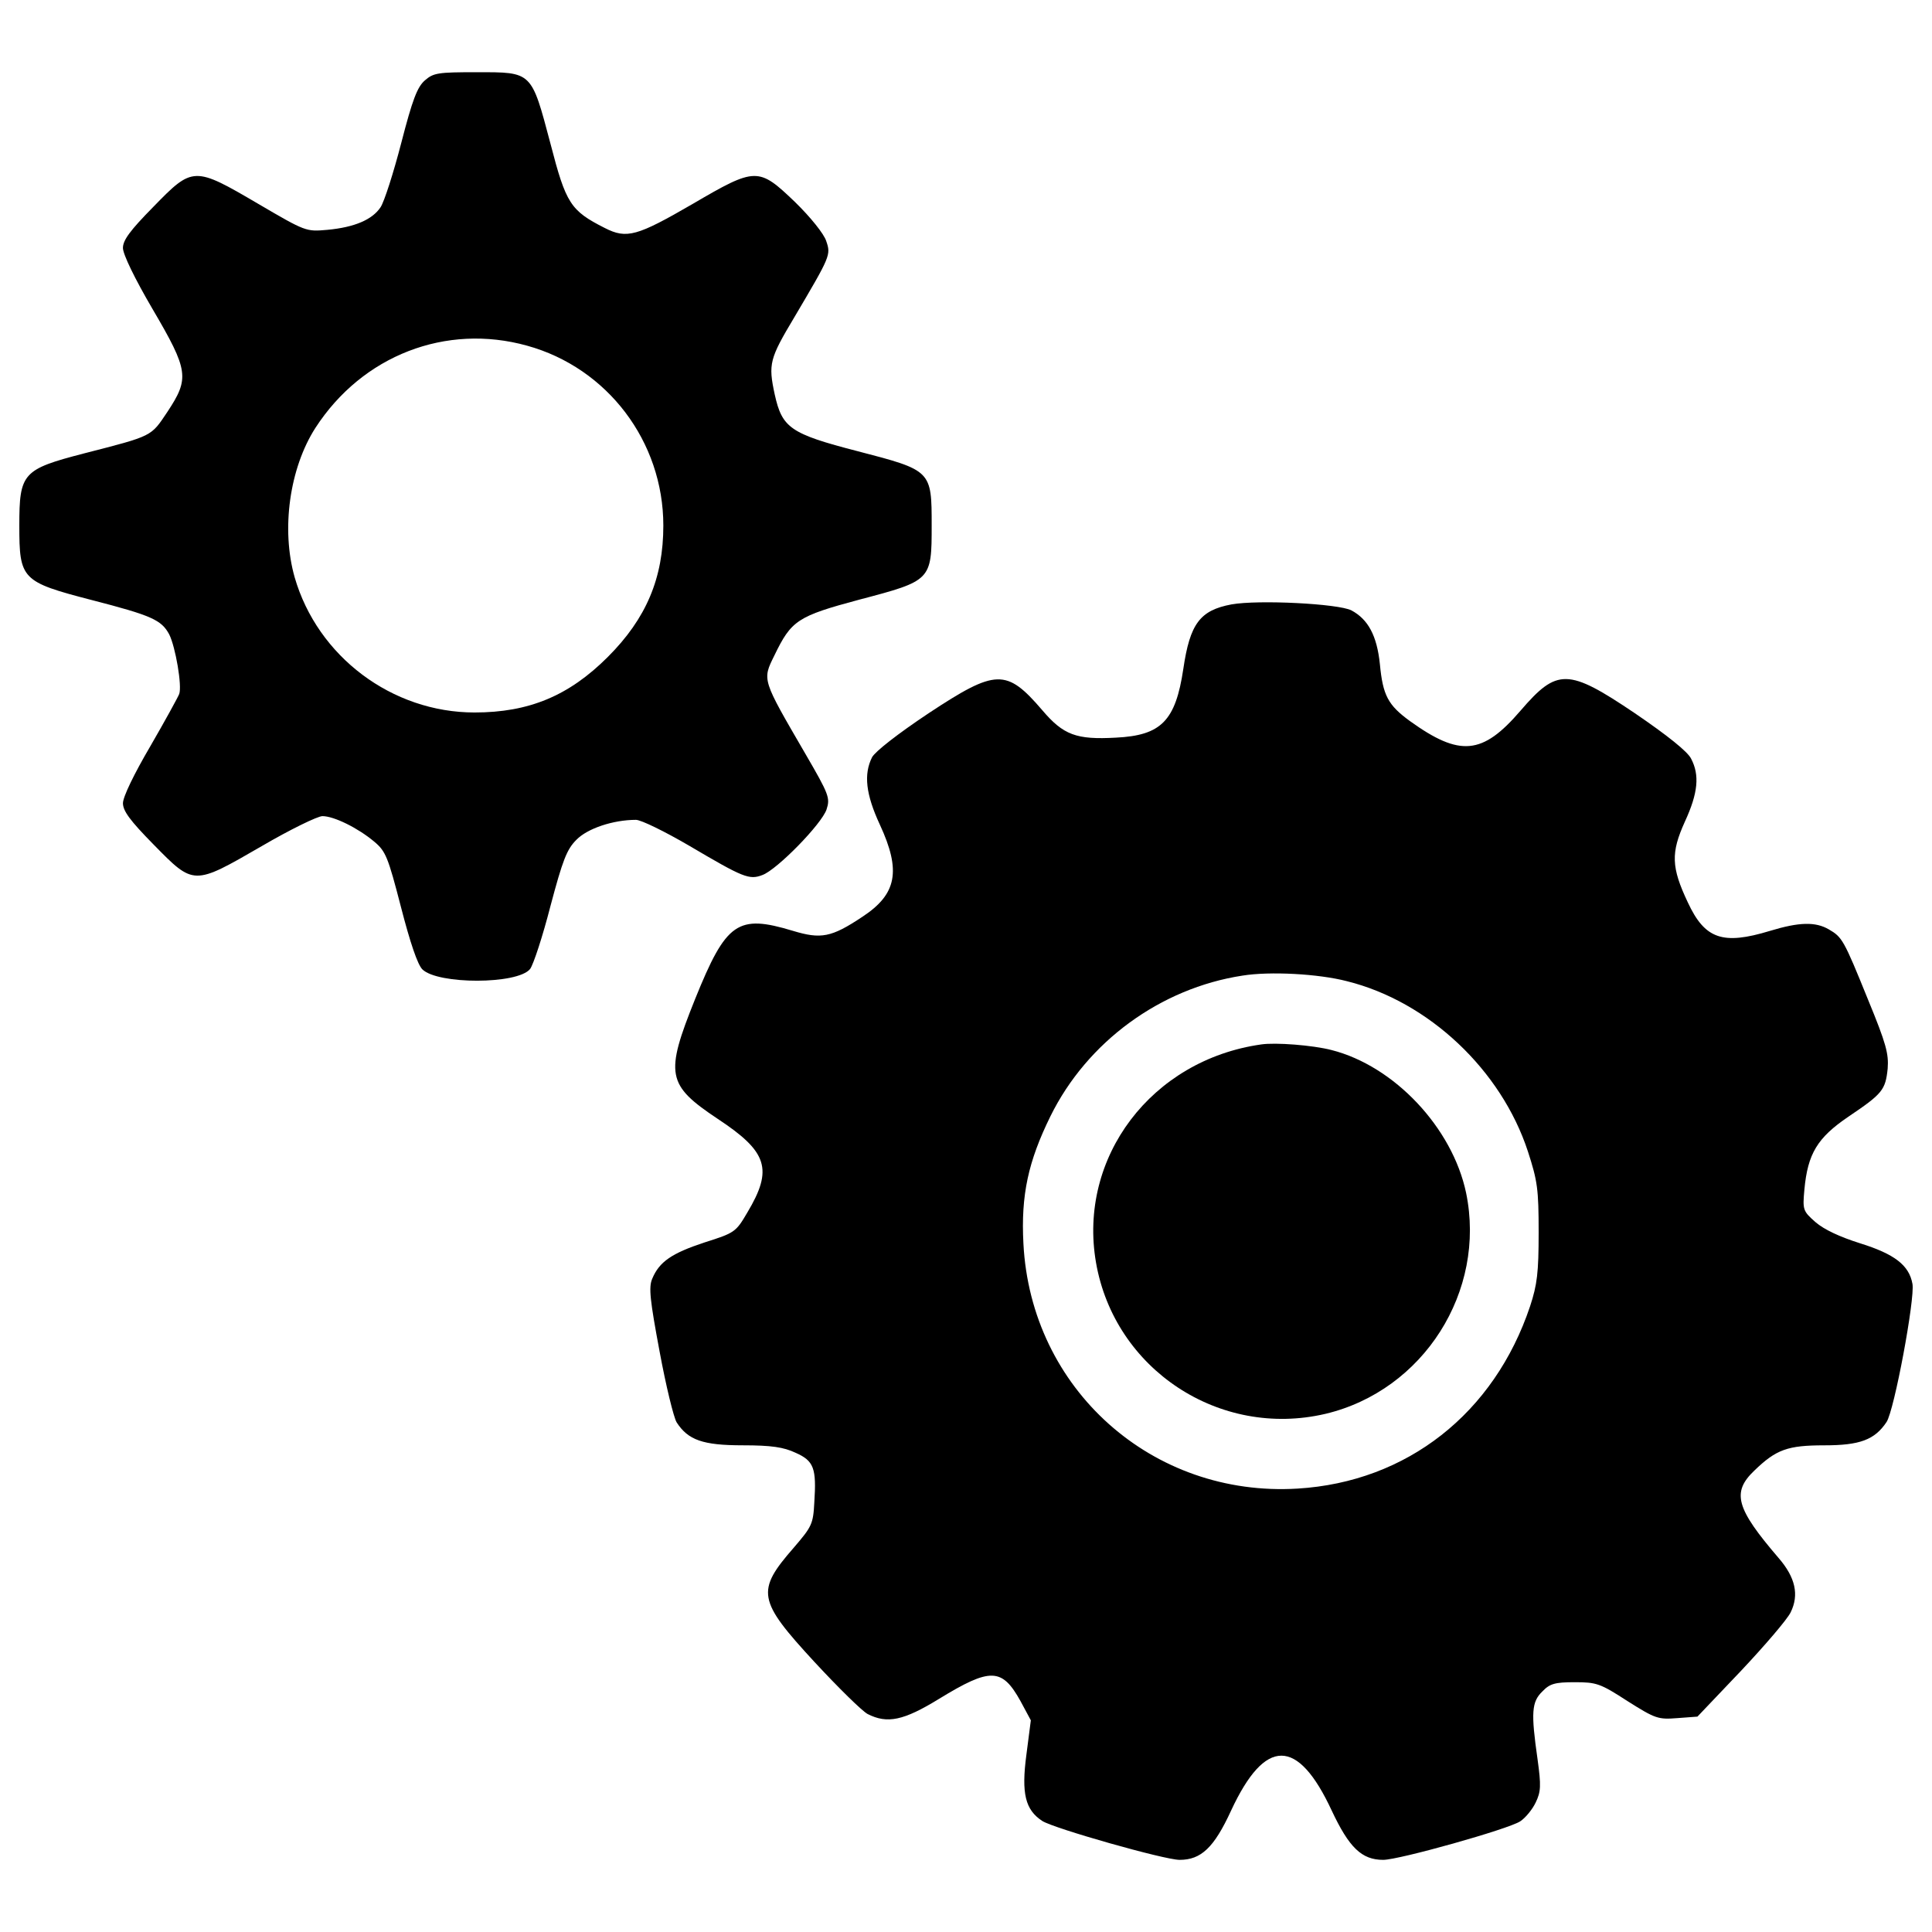
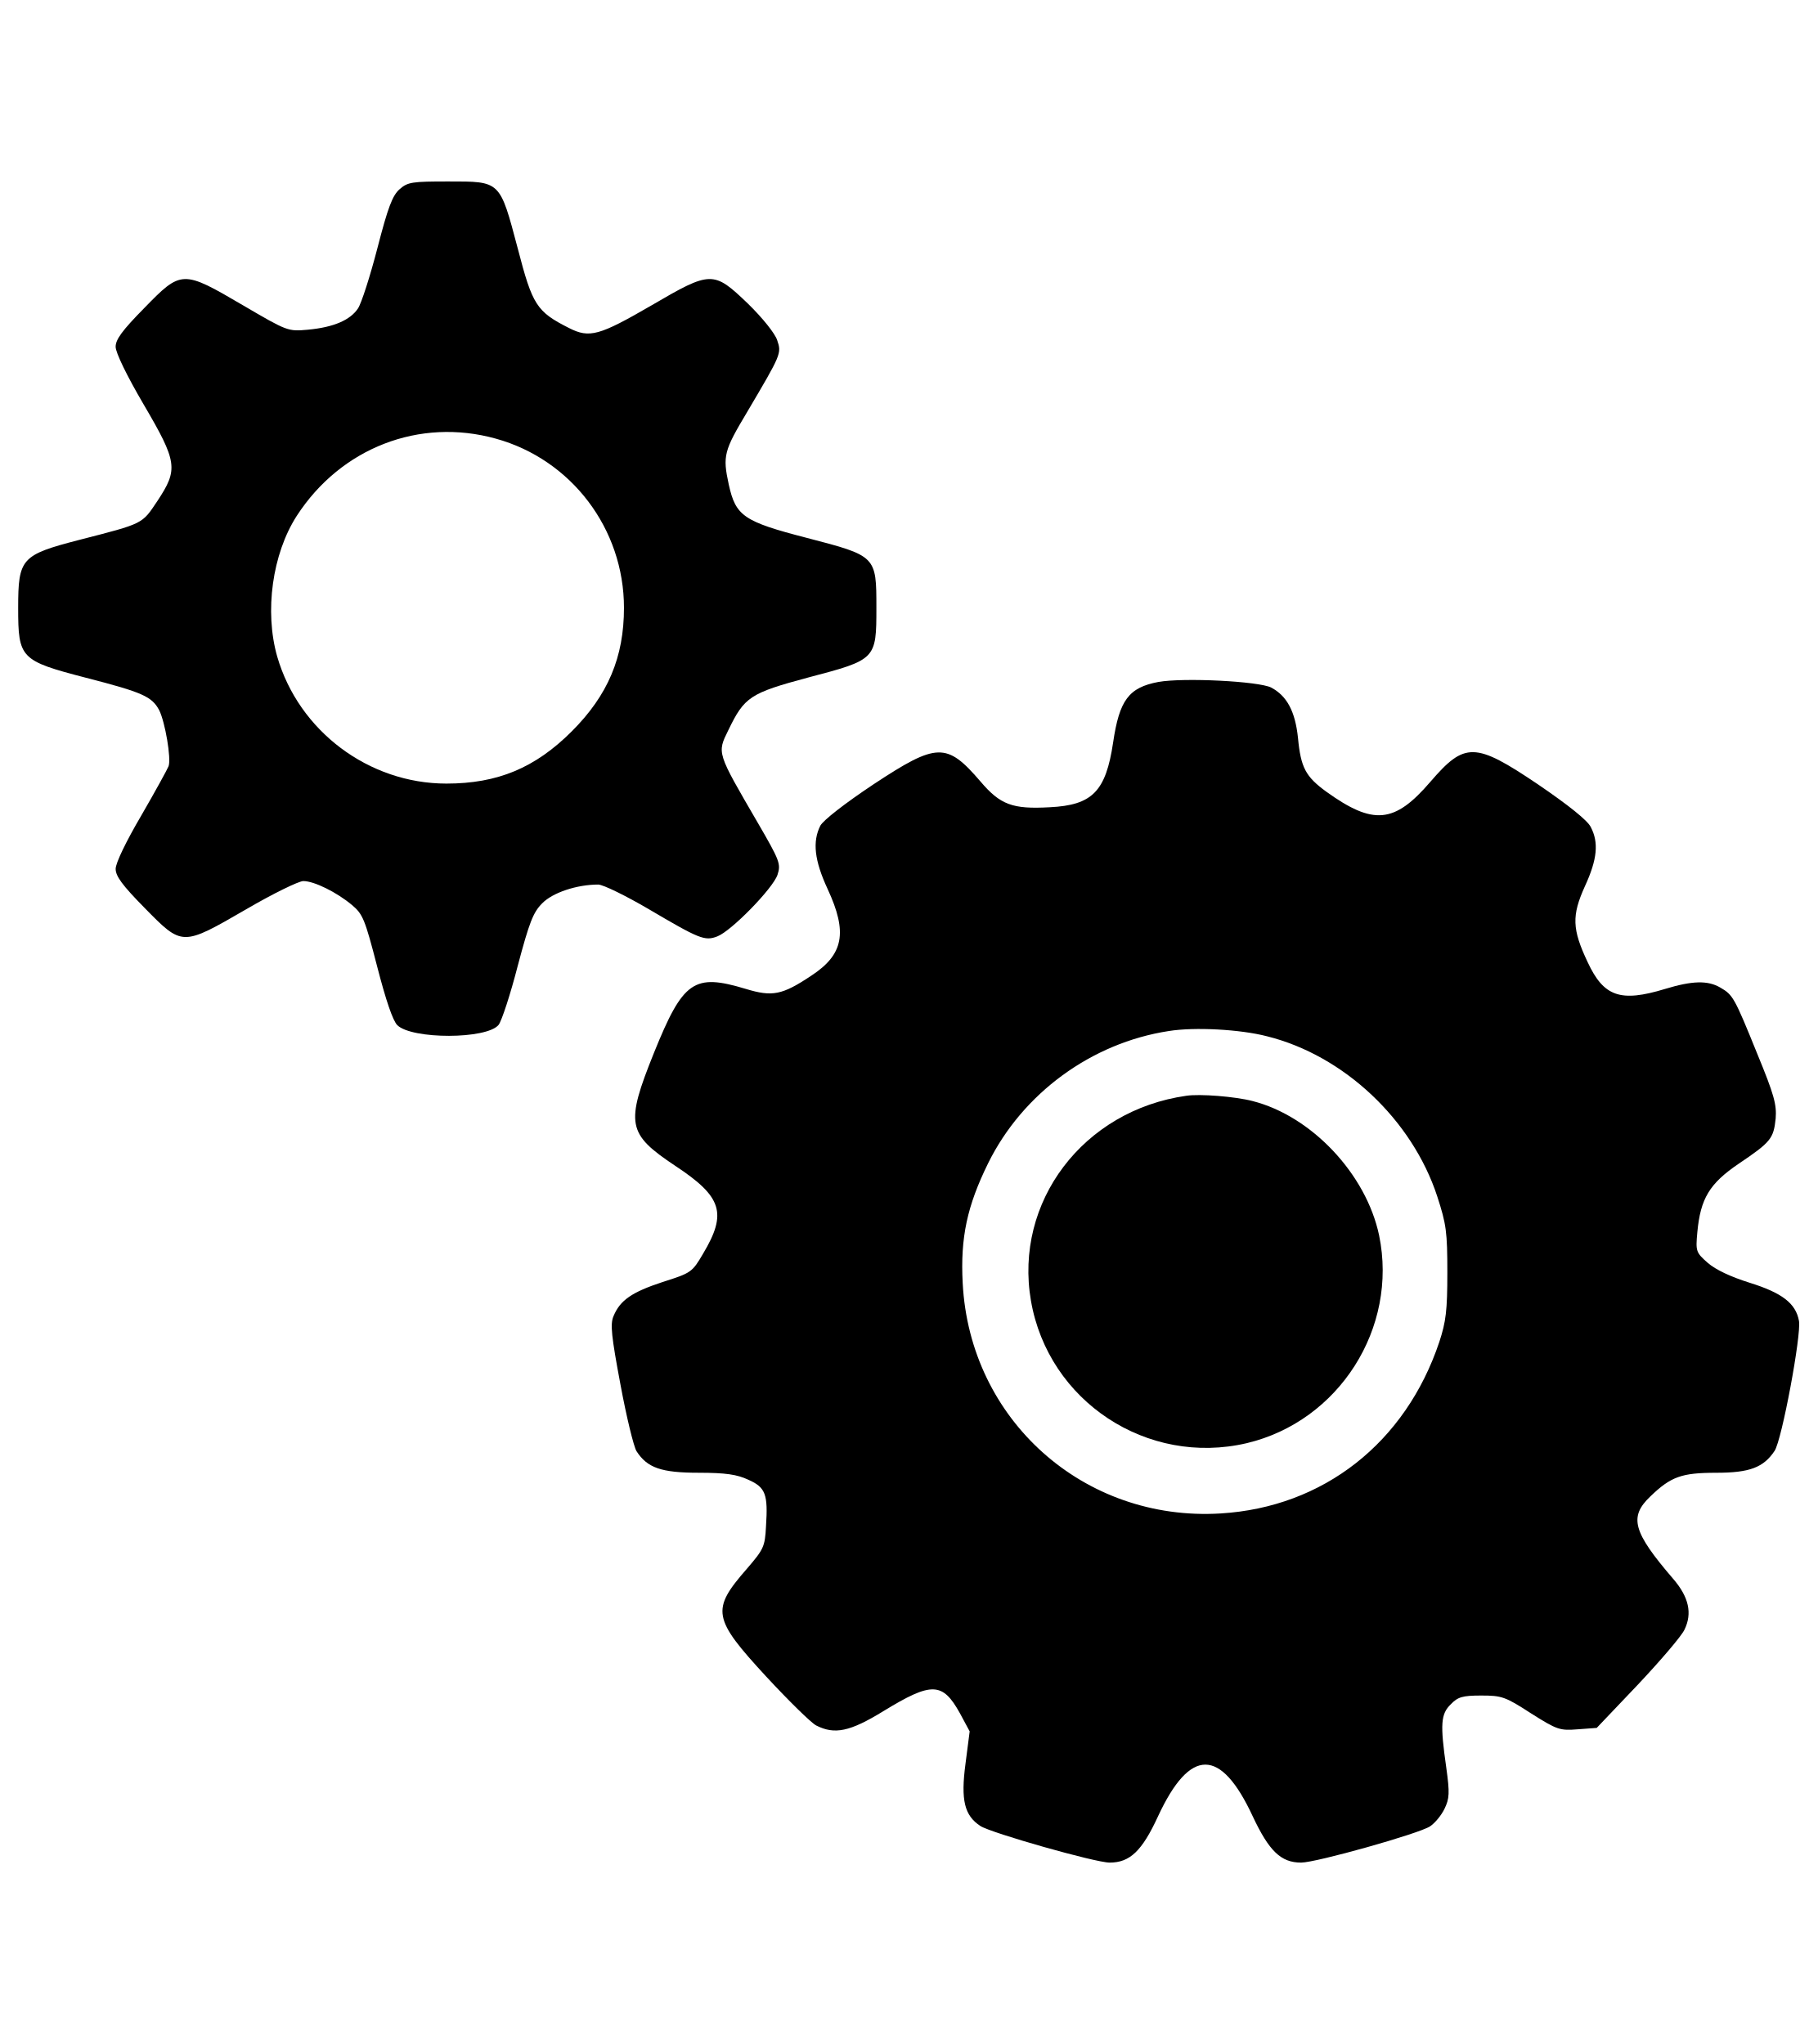
- <svg xmlns="http://www.w3.org/2000/svg" version="1.1" x="0px" y="0px" viewBox="0 0 1000 1000" enable-background="new 0 0 1000 1000" xml:space="preserve">
+ <svg xmlns="http://www.w3.org/2000/svg" version="1.1" x="0px" y="0px" viewBox="0 0 1000 1000" width="32" height="36" enable-background="new 0 0 1000 1000" xml:space="preserve">
  <g>
    <g transform="translate(0,511) scale(0.1,-0.1)">
      <path d="M2199.6,4694.3c-40.2-34.5-65.1-101.5-122.6-323.8c-40.2-155.2-88.1-304.6-107.3-333.3c-42.1-63.2-132.2-103.5-275.9-116.9c-109.2-9.6-111.1-9.6-356.3,134.1c-333.3,195.4-339.1,195.4-544.1-15.3c-120.7-122.6-157.1-172.4-157.1-212.6c0-32.6,61.3-159,153.3-316.1c187.7-319.9,191.6-358.2,76.6-532.6c-86.2-128.4-72.8-122.6-431-214.6c-318-82.4-335.2-101.5-335.2-373.6c0-277.8,11.5-291.2,373.6-385.1c312.3-80.4,362.1-103.4,402.3-178.2c32.6-65.1,67.1-266.3,51.7-308.4c-5.8-15.3-72.8-137.9-149.4-270.1c-84.3-143.7-141.8-262.4-141.8-295c0-40.2,36.4-90,159-214.6c208.8-212.6,205-212.6,559.4-7.7c147.5,86.2,289.3,155.2,314.2,155.2c59.4,0,183.9-61.3,268.2-132.2c59.4-49.8,70.9-78.5,137.9-337.2c47.9-185.8,86.2-298.9,111.1-323.8c80.5-78.5,492.3-78.5,557.5,1.9c17.2,23,65.1,168.6,105.4,325.7c63.2,237.5,84.3,293.1,134.1,342.9c57.5,59.4,191.6,103.5,308.4,103.5c26.8,0,151.3-61.3,275.9-134.1c279.7-164.8,310.3-178.2,379.3-151.3c76.6,28.7,306.5,264.4,331.4,339.1c19.2,59.4,13.4,76.6-109.2,287.4c-226,388.9-224.1,381.2-160.9,509.6c88.1,182,118.8,203.1,440.6,289.3c371.6,97.7,373.6,99.6,373.6,383.1c0,285.4,0,285.4-383.1,385c-348.7,90-390.8,120.7-429.1,293.1c-34.5,159-26.8,185.8,101.5,400.4c187.7,318,189.7,321.8,164.8,394.6c-11.5,36.4-80.5,122.6-160.9,201.1c-189.7,182-203.1,182-530.7-9.6c-287.4-166.7-341-182-454-124.5c-178.2,90-201.2,126.4-281.6,436.8c-99.6,375.5-93.9,369.7-381.2,369.7C2266.7,4736.4,2243.7,4732.6,2199.6,4694.3z M2728.4,3320.7c415.7-114.9,705-496.2,705-931c0-272-88.1-480.9-287.4-680.1c-201.2-201.1-408-287.4-689.7-287.4c-427.2,0-812.3,289.3-931,699.2c-70.9,249-26.8,565.1,107.3,773.9C1875.9,3270.9,2308.8,3437.6,2728.4,3320.7z" />
      <path d="M6373.9,1981.6c-162.8-30.7-214.6-99.6-249-333.3c-40.2-270.1-114.9-344.8-348.7-356.3c-205-11.5-272,13.4-381.2,141.8c-185.8,216.5-239.5,214.6-588.1-15.3c-160.9-107.3-275.9-197.3-293.1-228c-44.1-88.1-32.6-191.6,40.2-348.6c111.1-239.5,88.1-360.2-90-477c-160.9-107.3-214.6-116.9-360.2-72.8c-285.4,86.2-344.8,46-505.7-352.5C3441-451.3,3450.6-505,3714.9-681.2c258.6-170.5,287.4-260.5,153.3-484.7c-59.4-101.5-65.1-105.4-222.2-155.2c-168.6-55.6-233.7-99.6-270.1-187.7c-19.2-44.1-11.5-111.1,38.3-377.4c32.6-176.3,72.8-341,88.1-365.9c59.4-92,136-118.8,342.9-118.8c147.5,0,210.7-9.6,272-38.3c95.8-42.1,109.2-80.4,97.7-256.7c-5.7-113-13.4-126.4-105.4-233.7c-197.3-226.1-189.7-272,107.3-593.9c122.6-132.2,245.2-252.9,274-268.2c101.5-51.7,185.8-34.5,369.7,78.5c266.3,162.8,325.7,160.9,421.5-11.5l53.6-99.6l-23-178.2c-26.8-201.2-5.7-285.4,82.4-342.9c59.4-38.3,632.2-201.2,710.7-201.2c111.1,0,178.2,63.2,266.3,254.8c176.2,379.3,344.8,379.3,521.1,0c90-191.6,155.2-254.8,266.3-254.8c82.4,0,647.5,159,708.8,199.2c26.8,17.2,63.2,61.3,80.5,97.7c26.8,55.6,28.7,86.2,9.6,224.1c-34.5,241.4-30.7,296.9,24.9,350.6c38.3,40.2,65.1,47.9,166.7,47.9c113,0,132.2-5.7,273.9-97.7c145.6-92,159-95.8,258.6-88.1l103.5,7.7l226,237.5c122.6,130.3,239.5,266.3,256.7,302.7c44.1,90,24.9,180.1-63.2,281.6c-220.3,256.7-243.3,339.1-124.5,452.1c113,109.2,172.4,130.3,362.1,130.3c183.9,0,260.5,28.7,321.8,120.7c40.2,61.3,147.5,637.9,134.1,714.6c-17.3,97.7-93.9,155.2-272,210.7c-103.4,32.6-185.8,70.9-229.9,109.2c-65.1,57.5-67.1,63.2-57.5,168.6c17.2,185.8,67.1,268.2,228,377.4c176.3,118.8,191.6,137.9,203.1,249c5.7,76.6-7.6,128.3-101.5,356.3c-126.4,312.3-134.1,323.8-203.1,364c-69,40.2-153.3,38.3-304.6-7.7c-245.2-74.7-337.2-42.1-425.3,147.5c-86.2,182-88.1,256.7-15.3,417.6c69,149.4,76.6,241.4,32.6,325.7c-17.2,36.4-122.6,120.7-291.2,235.6c-346.7,233.7-402.3,233.7-592,13.4c-197.3-229.9-314.2-239.5-572.8-53.6c-113,82.4-139.8,132.2-155.2,295c-15.3,147.5-61.3,231.8-147.5,277.8C6925.7,1985.5,6513.8,2006.5,6373.9,1981.6z M6971.6,31.4c423.4-105.4,798.9-459.8,936.8-881.2c49.8-153.2,55.6-195.4,55.6-419.5c0-208.8-7.7-270.1-44.1-381.2c-185.8-555.5-637.9-910-1203.1-944.4c-752.9-46-1381.2,515.3-1419.6,1268.2c-13.4,251,24.9,425.3,139.8,659c189.7,385.1,569,662.9,994.3,728C6573.2,83.2,6824.1,69.7,6971.6,31.4z" />
      <path d="M6527.2-296.1c-567-80.5-948.3-584.3-854.4-1128.4c95.8-553.6,639.8-911.9,1187.7-783.5c507.7,120.7,833.3,634.1,728,1143.7c-70.9,337.1-371.7,657.1-697.3,739.5C6795.4-300,6601.9-284.7,6527.2-296.1z" />
    </g>
  </g>
</svg>
